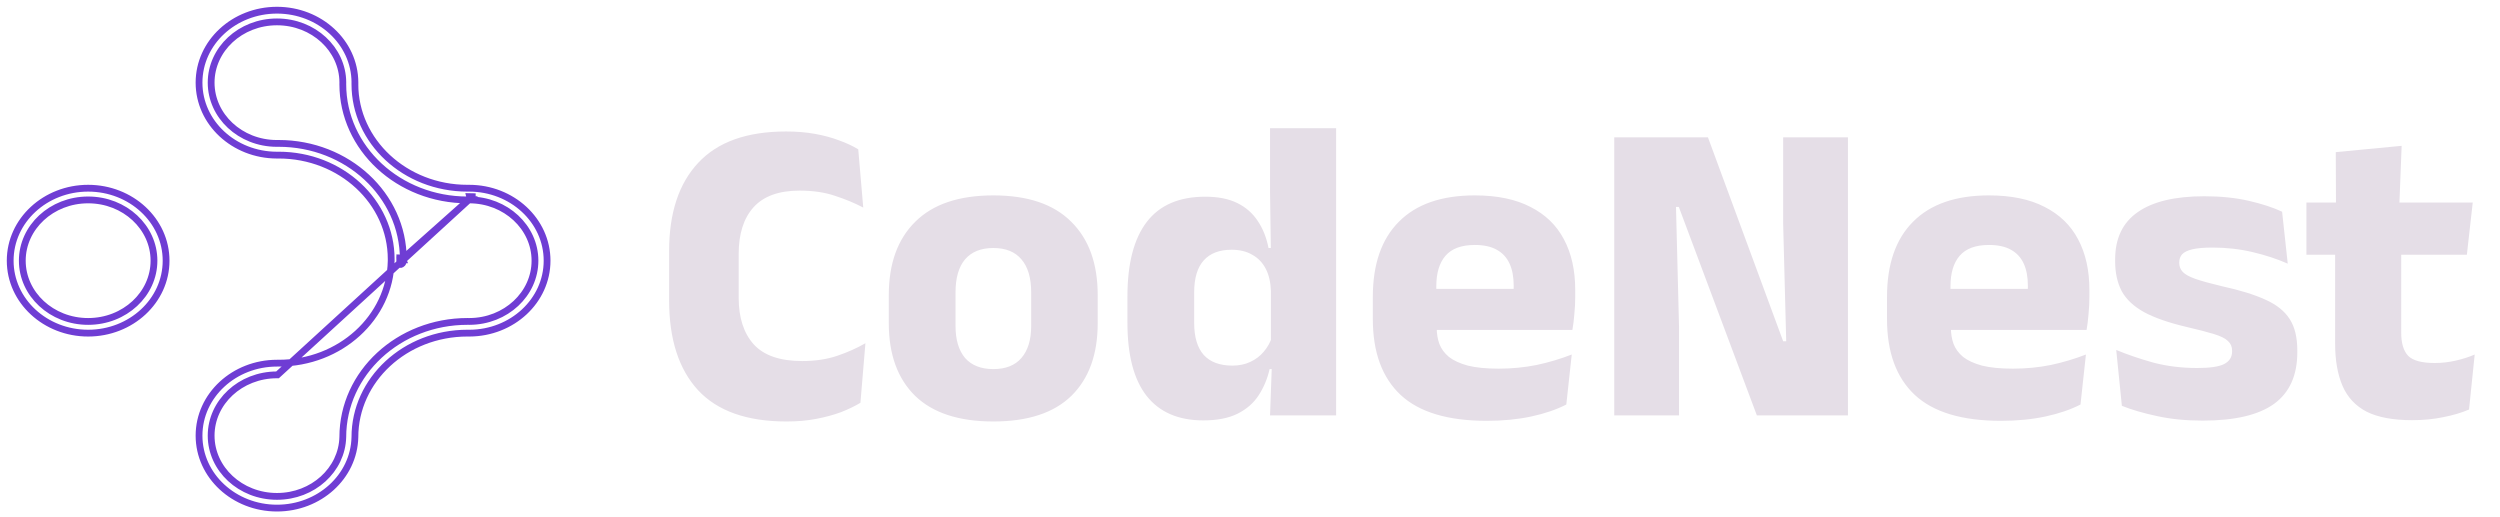
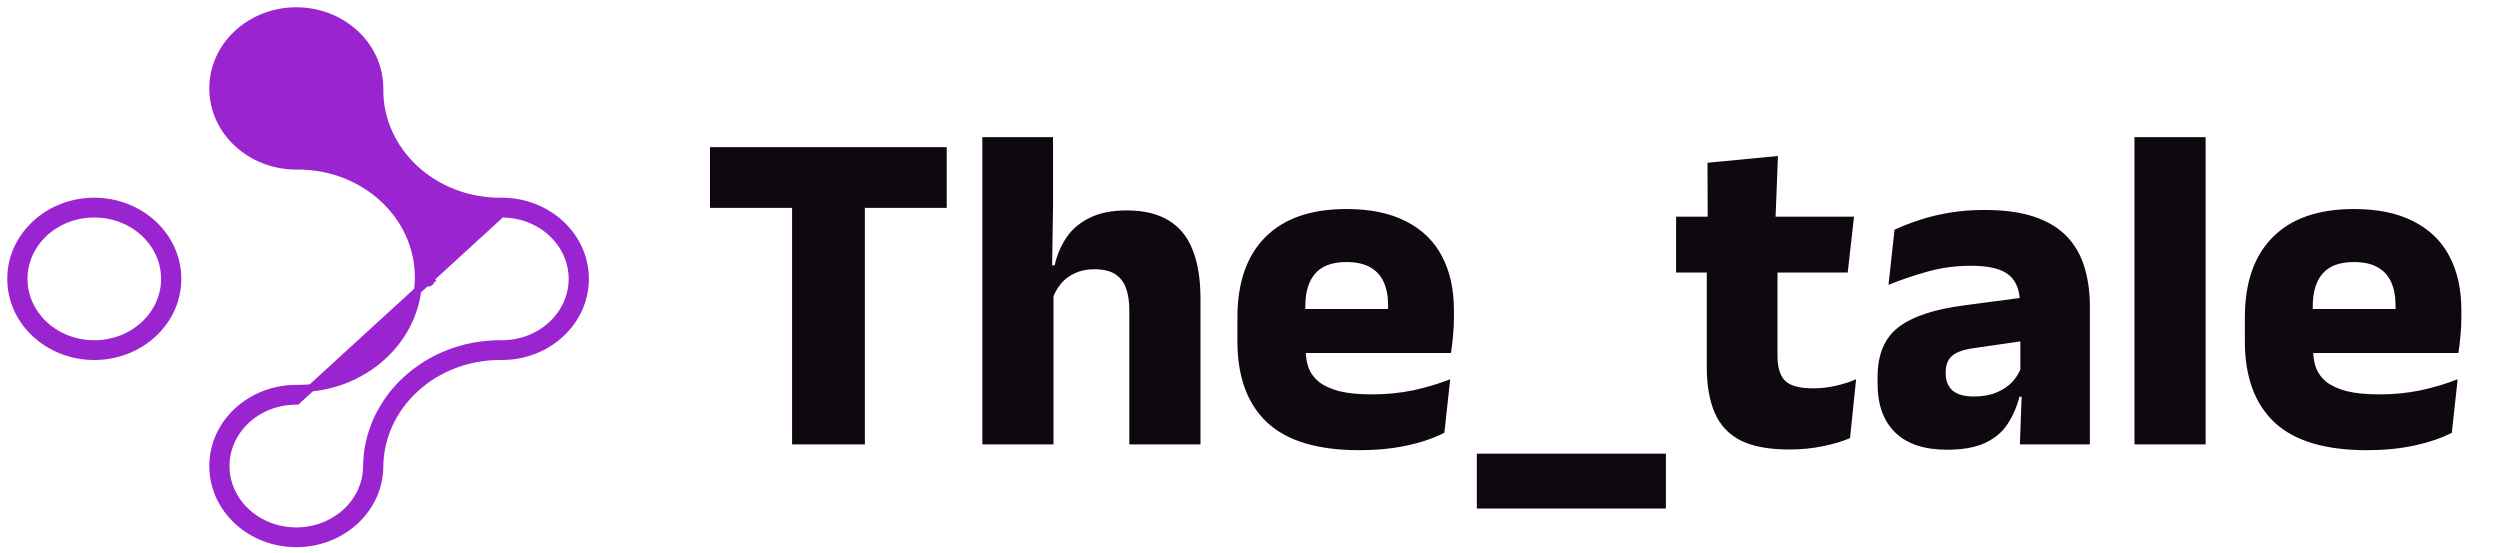
- <svg xmlns="http://www.w3.org/2000/svg" width="184" height="38" viewBox="0 0 184 38" fill="none">
-   <path d="M34.498 14.713C34.468 14.714 34.437 14.714 34.406 14.714C29.357 14.714 25.23 10.918 25.23 6.196C25.23 6.149 25.231 6.101 25.232 6.06C25.218 3.618 23.071 1.611 20.386 1.611C17.691 1.611 15.54 3.631 15.54 6.083C15.54 8.528 17.677 10.543 20.353 10.555C20.404 10.555 20.456 10.554 20.507 10.554C25.556 10.554 29.682 14.35 29.682 19.072V19.074C29.682 19.093 29.682 19.124 29.681 19.148L29.682 19.16L29.682 19.183L29.682 19.186C29.682 19.199 29.682 19.212 29.681 19.223C29.681 19.227 29.681 19.234 29.68 19.241C29.68 19.242 29.68 19.242 29.68 19.243L29.68 19.243C29.68 19.245 29.679 19.256 29.677 19.27C29.676 19.274 29.674 19.282 29.671 19.292L29.671 19.292C29.67 19.298 29.662 19.326 29.642 19.357C29.633 19.371 29.606 19.412 29.553 19.442C29.514 19.464 29.468 19.476 29.422 19.474C29.426 19.391 29.429 19.308 29.431 19.224C29.431 19.224 29.431 19.224 29.431 19.224L34.498 14.713ZM34.498 14.713C34.501 14.713 34.502 14.713 34.503 14.714L34.526 14.714H34.528C37.223 14.714 39.374 16.733 39.374 19.186C39.374 21.63 37.236 23.646 34.552 23.658C34.508 23.657 34.457 23.657 34.406 23.657C29.36 23.657 25.236 27.448 25.23 32.166C25.171 34.574 23.038 36.534 20.386 36.534C17.691 36.534 15.54 34.514 15.54 32.062C15.54 29.61 17.691 27.59 20.386 27.59L20.388 27.59L20.412 27.59L20.426 27.59L34.498 14.713ZM29.431 19.147C29.432 19.137 29.432 19.105 29.432 19.072C29.432 19.04 29.432 19.007 29.431 18.974C29.47 18.974 29.508 18.983 29.545 19.002C29.586 19.023 29.613 19.052 29.629 19.072C29.636 19.081 29.641 19.089 29.644 19.094C29.655 19.111 29.661 19.127 29.665 19.137L29.431 19.147ZM29.431 19.147L29.431 19.147C29.432 19.163 29.432 19.166 29.432 19.178L29.56 19.158L29.431 19.147ZM34.758 14.469C34.695 14.466 34.632 14.464 34.568 14.464L34.624 14.685C34.623 14.685 34.624 14.685 34.626 14.684C34.629 14.682 34.632 14.68 34.636 14.678C34.636 14.678 34.672 14.658 34.703 14.619C34.721 14.598 34.754 14.548 34.758 14.475C34.758 14.473 34.758 14.471 34.758 14.469ZM26.121 32.179H26.121L26.121 32.173C26.122 27.963 29.813 24.518 34.406 24.518C34.453 24.518 34.501 24.518 34.548 24.519V24.519L34.553 24.519C37.692 24.507 40.265 22.141 40.265 19.186C40.265 16.223 37.678 13.852 34.528 13.852C34.524 13.852 34.519 13.852 34.514 13.852L34.514 13.852L34.501 13.852C34.469 13.852 34.437 13.852 34.406 13.852C29.812 13.852 26.121 10.407 26.121 6.196C26.121 6.152 26.122 6.109 26.122 6.065L26.123 6.065L26.123 6.059C26.108 3.107 23.527 0.75 20.386 0.75C17.235 0.75 14.649 3.12 14.649 6.083C14.649 9.039 17.221 11.404 20.36 11.417V11.417L20.365 11.417C20.412 11.416 20.459 11.416 20.507 11.416C25.101 11.416 28.791 14.861 28.791 19.072C28.791 19.102 28.791 19.132 28.791 19.162L28.791 19.17L28.791 19.178L28.791 19.186C28.791 19.188 28.791 19.192 28.791 19.196L28.79 19.204L28.79 19.213C28.709 23.359 25.049 26.729 20.507 26.729C20.475 26.729 20.443 26.729 20.411 26.728L20.411 26.728L20.398 26.729L20.386 26.729C17.235 26.729 14.649 29.099 14.649 32.062C14.649 35.025 17.235 37.396 20.386 37.396C23.494 37.396 26.054 35.088 26.121 32.179ZM11.333 19.186C11.333 21.638 9.182 23.658 6.487 23.658C3.792 23.658 1.641 21.638 1.641 19.186C1.641 16.733 3.792 14.714 6.487 14.714C9.182 14.714 11.333 16.733 11.333 19.186ZM0.75 19.186C0.75 22.149 3.337 24.519 6.487 24.519C9.637 24.519 12.224 22.149 12.224 19.186C12.224 16.223 9.637 13.852 6.487 13.852C3.337 13.852 0.75 16.223 0.75 19.186Z" stroke="#6f3dd4" stroke-width="0.5" />
-   <path d="M57.887 31.021C54.975 31.021 52.804 30.253 51.375 28.717C49.956 27.17 49.247 24.968 49.247 22.109V18.477C49.247 15.671 49.962 13.506 51.391 11.981C52.821 10.445 54.975 9.677 57.855 9.677C58.623 9.677 59.333 9.735 59.983 9.853C60.634 9.97 61.226 10.13 61.759 10.333C62.292 10.525 62.762 10.743 63.167 10.989L63.535 15.277C62.906 14.946 62.212 14.658 61.455 14.413C60.709 14.157 59.839 14.029 58.847 14.029C57.322 14.029 56.191 14.44 55.455 15.261C54.73 16.072 54.367 17.213 54.367 18.685V21.917C54.367 23.378 54.735 24.52 55.471 25.341C56.218 26.162 57.407 26.573 59.039 26.573C59.999 26.573 60.858 26.445 61.615 26.189C62.373 25.933 63.066 25.623 63.695 25.261L63.327 29.645C62.922 29.89 62.447 30.119 61.903 30.333C61.359 30.535 60.751 30.701 60.079 30.829C59.418 30.957 58.687 31.021 57.887 31.021ZM73.111 31.021C70.572 31.021 68.652 30.392 67.351 29.133C66.06 27.863 65.415 26.082 65.415 23.789V21.725C65.415 19.399 66.066 17.597 67.367 16.317C68.668 15.026 70.583 14.381 73.111 14.381C75.639 14.381 77.548 15.026 78.839 16.317C80.14 17.597 80.791 19.399 80.791 21.725V23.789C80.791 26.082 80.146 27.863 78.855 29.133C77.564 30.392 75.65 31.021 73.111 31.021ZM73.111 27.165C74.018 27.165 74.706 26.893 75.175 26.349C75.655 25.794 75.895 25.01 75.895 23.997V21.517C75.895 20.45 75.655 19.64 75.175 19.085C74.706 18.53 74.018 18.253 73.111 18.253C72.204 18.253 71.511 18.53 71.031 19.085C70.562 19.64 70.327 20.45 70.327 21.517V23.997C70.327 25.01 70.562 25.794 71.031 26.349C71.511 26.893 72.204 27.165 73.111 27.165ZM88.563 30.941C86.728 30.941 85.336 30.338 84.387 29.133C83.448 27.927 82.979 26.136 82.979 23.757V21.821C82.979 19.399 83.454 17.57 84.403 16.333C85.352 15.095 86.787 14.477 88.707 14.477C89.646 14.477 90.43 14.632 91.059 14.941C91.688 15.25 92.19 15.688 92.563 16.253C92.947 16.818 93.214 17.485 93.363 18.253H94.691L93.539 21.421C93.518 20.77 93.39 20.221 93.155 19.773C92.92 19.325 92.59 18.983 92.163 18.749C91.747 18.503 91.24 18.381 90.643 18.381C89.747 18.381 89.064 18.642 88.595 19.165C88.126 19.688 87.891 20.471 87.891 21.517V23.773C87.891 24.808 88.126 25.591 88.595 26.125C89.075 26.648 89.779 26.909 90.707 26.909C91.198 26.909 91.635 26.818 92.019 26.637C92.414 26.456 92.744 26.205 93.011 25.885C93.288 25.565 93.491 25.202 93.619 24.797L94.819 27.165H93.443C93.283 27.869 93.016 28.509 92.643 29.085C92.27 29.661 91.752 30.114 91.091 30.445C90.43 30.776 89.587 30.941 88.563 30.941ZM93.475 30.573L93.619 26.589L93.539 25.757V19.389V18.701L93.475 14.141V9.437H98.339V30.573H93.475ZM109.424 30.973C106.565 30.973 104.453 30.338 103.088 29.069C101.723 27.789 101.04 25.927 101.04 23.485V21.853C101.04 19.442 101.68 17.597 102.96 16.317C104.24 15.026 106.101 14.381 108.544 14.381C110.187 14.381 111.552 14.664 112.64 15.229C113.739 15.784 114.56 16.578 115.104 17.613C115.659 18.648 115.936 19.89 115.936 21.341V21.869C115.936 22.274 115.915 22.69 115.872 23.117C115.84 23.533 115.792 23.922 115.728 24.285H111.312C111.355 23.666 111.381 23.085 111.392 22.541C111.403 21.986 111.408 21.485 111.408 21.037C111.408 20.386 111.307 19.842 111.104 19.405C110.901 18.957 110.587 18.616 110.16 18.381C109.744 18.146 109.205 18.029 108.544 18.029C107.563 18.029 106.843 18.296 106.384 18.829C105.936 19.352 105.712 20.098 105.712 21.069V22.509L105.744 23.037V24.157C105.744 24.562 105.808 24.946 105.936 25.309C106.075 25.672 106.309 25.991 106.64 26.269C106.981 26.535 107.445 26.749 108.032 26.909C108.629 27.058 109.387 27.133 110.304 27.133C111.275 27.133 112.208 27.042 113.104 26.861C114 26.669 114.859 26.413 115.68 26.093L115.28 29.773C114.555 30.146 113.696 30.439 112.704 30.653C111.712 30.866 110.619 30.973 109.424 30.973ZM103.632 24.285V21.261H114.736V24.285H103.632ZM125.705 10.109L131.241 25.117H131.465L131.241 16.477V10.109H136.009V30.573H129.305L123.561 15.229H123.353L123.577 24.061V30.573H118.809V10.109H125.705ZM147.268 30.973C144.409 30.973 142.297 30.338 140.932 29.069C139.566 27.789 138.884 25.927 138.884 23.485V21.853C138.884 19.442 139.524 17.597 140.804 16.317C142.084 15.026 143.945 14.381 146.388 14.381C148.03 14.381 149.396 14.664 150.484 15.229C151.582 15.784 152.404 16.578 152.948 17.613C153.502 18.648 153.78 19.89 153.78 21.341V21.869C153.78 22.274 153.758 22.69 153.716 23.117C153.684 23.533 153.636 23.922 153.572 24.285H149.156C149.198 23.666 149.225 23.085 149.236 22.541C149.246 21.986 149.252 21.485 149.252 21.037C149.252 20.386 149.15 19.842 148.948 19.405C148.745 18.957 148.43 18.616 148.004 18.381C147.588 18.146 147.049 18.029 146.388 18.029C145.406 18.029 144.686 18.296 144.228 18.829C143.78 19.352 143.556 20.098 143.556 21.069V22.509L143.588 23.037V24.157C143.588 24.562 143.652 24.946 143.78 25.309C143.918 25.672 144.153 25.991 144.484 26.269C144.825 26.535 145.289 26.749 145.876 26.909C146.473 27.058 147.23 27.133 148.148 27.133C149.118 27.133 150.052 27.042 150.948 26.861C151.844 26.669 152.702 26.413 153.524 26.093L153.124 29.773C152.398 30.146 151.54 30.439 150.548 30.653C149.556 30.866 148.462 30.973 147.268 30.973ZM141.476 24.285V21.261H152.58V24.285H141.476ZM162.122 30.957C160.874 30.957 159.749 30.845 158.746 30.621C157.743 30.407 156.885 30.157 156.17 29.869L155.754 25.757C156.575 26.098 157.482 26.407 158.474 26.685C159.477 26.951 160.559 27.085 161.722 27.085C162.65 27.085 163.306 26.989 163.69 26.797C164.085 26.594 164.282 26.285 164.282 25.869V25.805C164.282 25.517 164.181 25.282 163.978 25.101C163.786 24.909 163.445 24.738 162.954 24.589C162.474 24.439 161.797 24.264 160.922 24.061C159.61 23.752 158.57 23.389 157.802 22.973C157.034 22.546 156.485 22.029 156.154 21.421C155.834 20.802 155.674 20.072 155.674 19.229V19.101C155.674 17.544 156.229 16.381 157.338 15.613C158.447 14.834 160.079 14.445 162.234 14.445C163.45 14.445 164.543 14.557 165.514 14.781C166.485 15.005 167.301 15.271 167.962 15.581L168.378 19.405C167.61 19.064 166.751 18.781 165.802 18.557C164.863 18.333 163.877 18.221 162.842 18.221C162.213 18.221 161.717 18.264 161.354 18.349C161.002 18.434 160.751 18.557 160.602 18.717C160.463 18.877 160.394 19.074 160.394 19.309V19.357C160.394 19.613 160.479 19.831 160.65 20.013C160.821 20.194 161.13 20.365 161.578 20.525C162.037 20.685 162.693 20.866 163.546 21.069C164.869 21.357 165.935 21.688 166.746 22.061C167.557 22.424 168.149 22.898 168.522 23.485C168.895 24.061 169.082 24.829 169.082 25.789V25.933C169.082 27.629 168.511 28.893 167.37 29.725C166.229 30.546 164.479 30.957 162.122 30.957ZM177.529 30.925C176.132 30.925 175.017 30.717 174.185 30.301C173.364 29.874 172.772 29.239 172.409 28.397C172.046 27.554 171.865 26.514 171.865 25.277V16.493H176.729V24.493C176.729 25.261 176.9 25.826 177.241 26.189C177.593 26.541 178.244 26.717 179.193 26.717C179.716 26.717 180.233 26.658 180.745 26.541C181.257 26.424 181.721 26.274 182.137 26.093L181.721 30.141C181.177 30.375 180.548 30.562 179.833 30.701C179.129 30.85 178.361 30.925 177.529 30.925ZM169.753 18.749V14.909H181.993L181.561 18.749H169.753ZM171.929 15.261L171.913 11.197L176.761 10.733L176.585 15.261H171.929Z" fill="#e5dee7" />
+ <svg xmlns="http://www.w3.org/2000/svg" width="172" height="38" viewBox="0 0 172 38" fill="none">
+   <path d="M34.498 14.713C34.468 14.714 34.437 14.714 34.406 14.714C29.357 14.714 25.23 10.918 25.23 6.196C25.23 6.149 25.231 6.101 25.232 6.06C25.218 3.618 23.071 1.611 20.386 1.611C17.691 1.611 15.54 3.631 15.54 6.083C15.54 8.528 17.677 10.543 20.353 10.555C20.404 10.555 20.456 10.554 20.507 10.554C25.556 10.554 29.682 14.35 29.682 19.072V19.074C29.682 19.093 29.682 19.124 29.681 19.148L29.682 19.16L29.682 19.183L29.682 19.186C29.682 19.199 29.682 19.212 29.681 19.223C29.681 19.227 29.681 19.234 29.68 19.241C29.68 19.242 29.68 19.242 29.68 19.243L29.68 19.243C29.68 19.245 29.679 19.256 29.677 19.27C29.676 19.274 29.674 19.282 29.671 19.292L29.671 19.292C29.67 19.298 29.662 19.326 29.642 19.357C29.633 19.371 29.606 19.412 29.553 19.442C29.514 19.464 29.468 19.476 29.422 19.474C29.426 19.391 29.429 19.308 29.431 19.224C29.431 19.224 29.431 19.224 29.431 19.224L34.498 14.713ZM34.498 14.713C34.501 14.713 34.502 14.713 34.503 14.714L34.526 14.714H34.528C37.223 14.714 39.374 16.733 39.374 19.186C39.374 21.63 37.236 23.646 34.552 23.658C34.508 23.657 34.457 23.657 34.406 23.657C29.36 23.657 25.236 27.448 25.23 32.166C25.171 34.574 23.038 36.534 20.386 36.534C17.691 36.534 15.54 34.514 15.54 32.062C15.54 29.61 17.691 27.59 20.386 27.59L20.388 27.59L20.412 27.59L20.426 27.59L34.498 14.713ZM29.431 19.147C29.432 19.137 29.432 19.105 29.432 19.072C29.432 19.04 29.432 19.007 29.431 18.974C29.47 18.974 29.508 18.983 29.545 19.002C29.586 19.023 29.613 19.052 29.629 19.072C29.636 19.081 29.641 19.089 29.644 19.094C29.655 19.111 29.661 19.127 29.665 19.137L29.431 19.147ZM29.431 19.147L29.431 19.147C29.432 19.163 29.432 19.166 29.432 19.178L29.56 19.158L29.431 19.147ZM34.758 14.469C34.695 14.466 34.632 14.464 34.568 14.464L34.624 14.685C34.623 14.685 34.624 14.685 34.626 14.684C34.629 14.682 34.632 14.68 34.636 14.678C34.636 14.678 34.672 14.658 34.703 14.619C34.721 14.598 34.754 14.548 34.758 14.475C34.758 14.473 34.758 14.471 34.758 14.469ZM26.121 32.179H26.121L26.121 32.173C26.122 27.963 29.813 24.518 34.406 24.518C34.453 24.518 34.501 24.518 34.548 24.519V24.519L34.553 24.519C37.692 24.507 40.265 22.141 40.265 19.186C40.265 16.223 37.678 13.852 34.528 13.852C34.524 13.852 34.519 13.852 34.514 13.852L34.514 13.852L34.501 13.852C34.469 13.852 34.437 13.852 34.406 13.852C29.812 13.852 26.121 10.407 26.121 6.196C26.121 6.152 26.122 6.109 26.122 6.065L26.123 6.065L26.123 6.059C26.108 3.107 23.527 0.75 20.386 0.75C17.235 0.75 14.649 3.12 14.649 6.083C14.649 9.039 17.221 11.404 20.36 11.417V11.417L20.365 11.417C20.412 11.416 20.459 11.416 20.507 11.416C25.101 11.416 28.791 14.861 28.791 19.072C28.791 19.102 28.791 19.132 28.791 19.162L28.791 19.17L28.791 19.178L28.791 19.186C28.791 19.188 28.791 19.192 28.791 19.196L28.79 19.204L28.79 19.213C28.709 23.359 25.049 26.729 20.507 26.729C20.475 26.729 20.443 26.729 20.411 26.728L20.411 26.728L20.398 26.729L20.386 26.729C17.235 26.729 14.649 29.099 14.649 32.062C14.649 35.025 17.235 37.396 20.386 37.396C23.494 37.396 26.054 35.088 26.121 32.179ZM11.333 19.186C11.333 21.638 9.182 23.658 6.487 23.658C3.792 23.658 1.641 21.638 1.641 19.186C1.641 16.733 3.792 14.714 6.487 14.714C9.182 14.714 11.333 16.733 11.333 19.186ZM0.75 19.186C0.75 22.149 3.337 24.519 6.487 24.519C9.637 24.519 12.224 22.149 12.224 19.186C12.224 16.223 9.637 13.852 6.487 13.852C3.337 13.852 0.75 16.223 0.75 19.186Z" fill="#9A25D0" stroke="#9A25D0" stroke-width="0.5" />
+   <path d="M54.495 30.573V11.085H59.503V30.573H54.495ZM48.847 14.301V10.125H65.135V14.301H48.847ZM77.697 30.573V21.325C77.697 20.749 77.622 20.253 77.473 19.837C77.323 19.41 77.073 19.085 76.721 18.861C76.379 18.637 75.899 18.525 75.281 18.525C74.779 18.525 74.337 18.616 73.953 18.797C73.569 18.968 73.249 19.207 72.993 19.517C72.747 19.816 72.555 20.157 72.417 20.541L71.425 18.253H72.561C72.721 17.538 72.993 16.898 73.377 16.333C73.761 15.768 74.289 15.319 74.961 14.989C75.643 14.648 76.497 14.477 77.521 14.477C78.694 14.477 79.654 14.706 80.401 15.165C81.147 15.613 81.697 16.285 82.049 17.181C82.411 18.077 82.593 19.197 82.593 20.541V30.573H77.697ZM67.585 30.573V9.437H72.449V14.141L72.369 19.325L72.481 19.709V30.573H67.585ZM93.518 30.973C90.659 30.973 88.547 30.338 87.182 29.069C85.816 27.789 85.134 25.927 85.134 23.485V21.853C85.134 19.442 85.774 17.597 87.054 16.317C88.334 15.026 90.195 14.381 92.638 14.381C94.28 14.381 95.646 14.664 96.734 15.229C97.832 15.784 98.654 16.578 99.198 17.613C99.752 18.648 100.03 19.89 100.03 21.341V21.869C100.03 22.274 100.008 22.69 99.966 23.117C99.934 23.533 99.886 23.922 99.822 24.285H95.406C95.448 23.666 95.475 23.085 95.486 22.541C95.496 21.986 95.502 21.485 95.502 21.037C95.502 20.386 95.4 19.842 95.198 19.405C94.995 18.957 94.68 18.616 94.254 18.381C93.838 18.146 93.299 18.029 92.638 18.029C91.656 18.029 90.936 18.296 90.478 18.829C90.03 19.352 89.806 20.098 89.806 21.069V22.509L89.838 23.037V24.157C89.838 24.562 89.902 24.946 90.03 25.309C90.168 25.672 90.403 25.991 90.734 26.269C91.075 26.535 91.539 26.749 92.126 26.909C92.723 27.058 93.48 27.133 94.398 27.133C95.368 27.133 96.302 27.042 97.198 26.861C98.094 26.669 98.952 26.413 99.774 26.093L99.374 29.773C98.648 30.146 97.79 30.439 96.798 30.653C95.806 30.866 94.712 30.973 93.518 30.973ZM87.726 24.285V21.261H98.83V24.285H87.726ZM101.606 34.989V31.213H114.614V34.989H101.606ZM123.091 30.925C121.694 30.925 120.579 30.717 119.747 30.301C118.926 29.874 118.334 29.239 117.971 28.397C117.609 27.554 117.427 26.514 117.427 25.277V16.493H122.291V24.493C122.291 25.261 122.462 25.826 122.803 26.189C123.155 26.541 123.806 26.717 124.755 26.717C125.278 26.717 125.795 26.658 126.307 26.541C126.819 26.424 127.283 26.274 127.699 26.093L127.283 30.141C126.739 30.375 126.11 30.562 125.395 30.701C124.691 30.85 123.923 30.925 123.091 30.925ZM115.315 18.749V14.909H127.555L127.123 18.749H115.315ZM117.491 15.261L117.475 11.197L122.323 10.733L122.147 15.261H117.491ZM138.968 30.573L139.112 26.637L139 26.397V21.485L138.968 20.845C138.968 19.97 138.712 19.325 138.2 18.909C137.688 18.493 136.829 18.285 135.624 18.285C134.568 18.285 133.565 18.418 132.616 18.685C131.666 18.951 130.77 19.256 129.928 19.597L130.344 15.805C130.845 15.57 131.405 15.351 132.024 15.149C132.653 14.935 133.346 14.765 134.104 14.637C134.861 14.509 135.672 14.445 136.536 14.445C137.912 14.445 139.064 14.605 139.992 14.925C140.92 15.245 141.661 15.698 142.216 16.285C142.77 16.872 143.17 17.576 143.416 18.397C143.661 19.207 143.784 20.104 143.784 21.085V30.573H138.968ZM133.96 30.941C132.392 30.941 131.202 30.546 130.392 29.757C129.581 28.968 129.176 27.842 129.176 26.381V25.949C129.176 24.402 129.65 23.261 130.6 22.525C131.56 21.778 133.08 21.271 135.16 21.005L139.384 20.445L139.672 23.389L135.928 23.933C135.17 24.029 134.637 24.205 134.328 24.461C134.018 24.717 133.864 25.096 133.864 25.597V25.709C133.864 26.189 134.018 26.573 134.328 26.861C134.637 27.138 135.133 27.277 135.816 27.277C136.413 27.277 136.925 27.186 137.352 27.005C137.789 26.823 138.146 26.589 138.424 26.301C138.701 26.002 138.909 25.672 139.048 25.309L139.736 27.293H138.936C138.765 27.976 138.498 28.594 138.136 29.149C137.784 29.703 137.272 30.141 136.6 30.461C135.928 30.781 135.048 30.941 133.96 30.941ZM146.851 30.573V9.437H151.747V30.573H146.851ZM162.83 30.973C159.971 30.973 157.859 30.338 156.494 29.069C155.129 27.789 154.446 25.927 154.446 23.485V21.853C154.446 19.442 155.086 17.597 156.366 16.317C157.646 15.026 159.507 14.381 161.95 14.381C163.593 14.381 164.958 14.664 166.046 15.229C167.145 15.784 167.966 16.578 168.51 17.613C169.065 18.648 169.342 19.89 169.342 21.341V21.869C169.342 22.274 169.321 22.69 169.278 23.117C169.246 23.533 169.198 23.922 169.134 24.285H164.718C164.761 23.666 164.787 23.085 164.798 22.541C164.809 21.986 164.814 21.485 164.814 21.037C164.814 20.386 164.713 19.842 164.51 19.405C164.307 18.957 163.993 18.616 163.566 18.381C163.15 18.146 162.611 18.029 161.95 18.029C160.969 18.029 160.249 18.296 159.79 18.829C159.342 19.352 159.118 20.098 159.118 21.069V22.509L159.15 23.037V24.157C159.15 24.562 159.214 24.946 159.342 25.309C159.481 25.672 159.715 25.991 160.046 26.269C160.387 26.535 160.851 26.749 161.438 26.909C162.035 27.058 162.793 27.133 163.71 27.133C164.681 27.133 165.614 27.042 166.51 26.861C167.406 26.669 168.265 26.413 169.086 26.093L168.686 29.773C167.961 30.146 167.102 30.439 166.11 30.653C165.118 30.866 164.025 30.973 162.83 30.973ZM157.038 24.285V21.261H168.142V24.285H157.038Z" fill="#0F0811" />
</svg>
